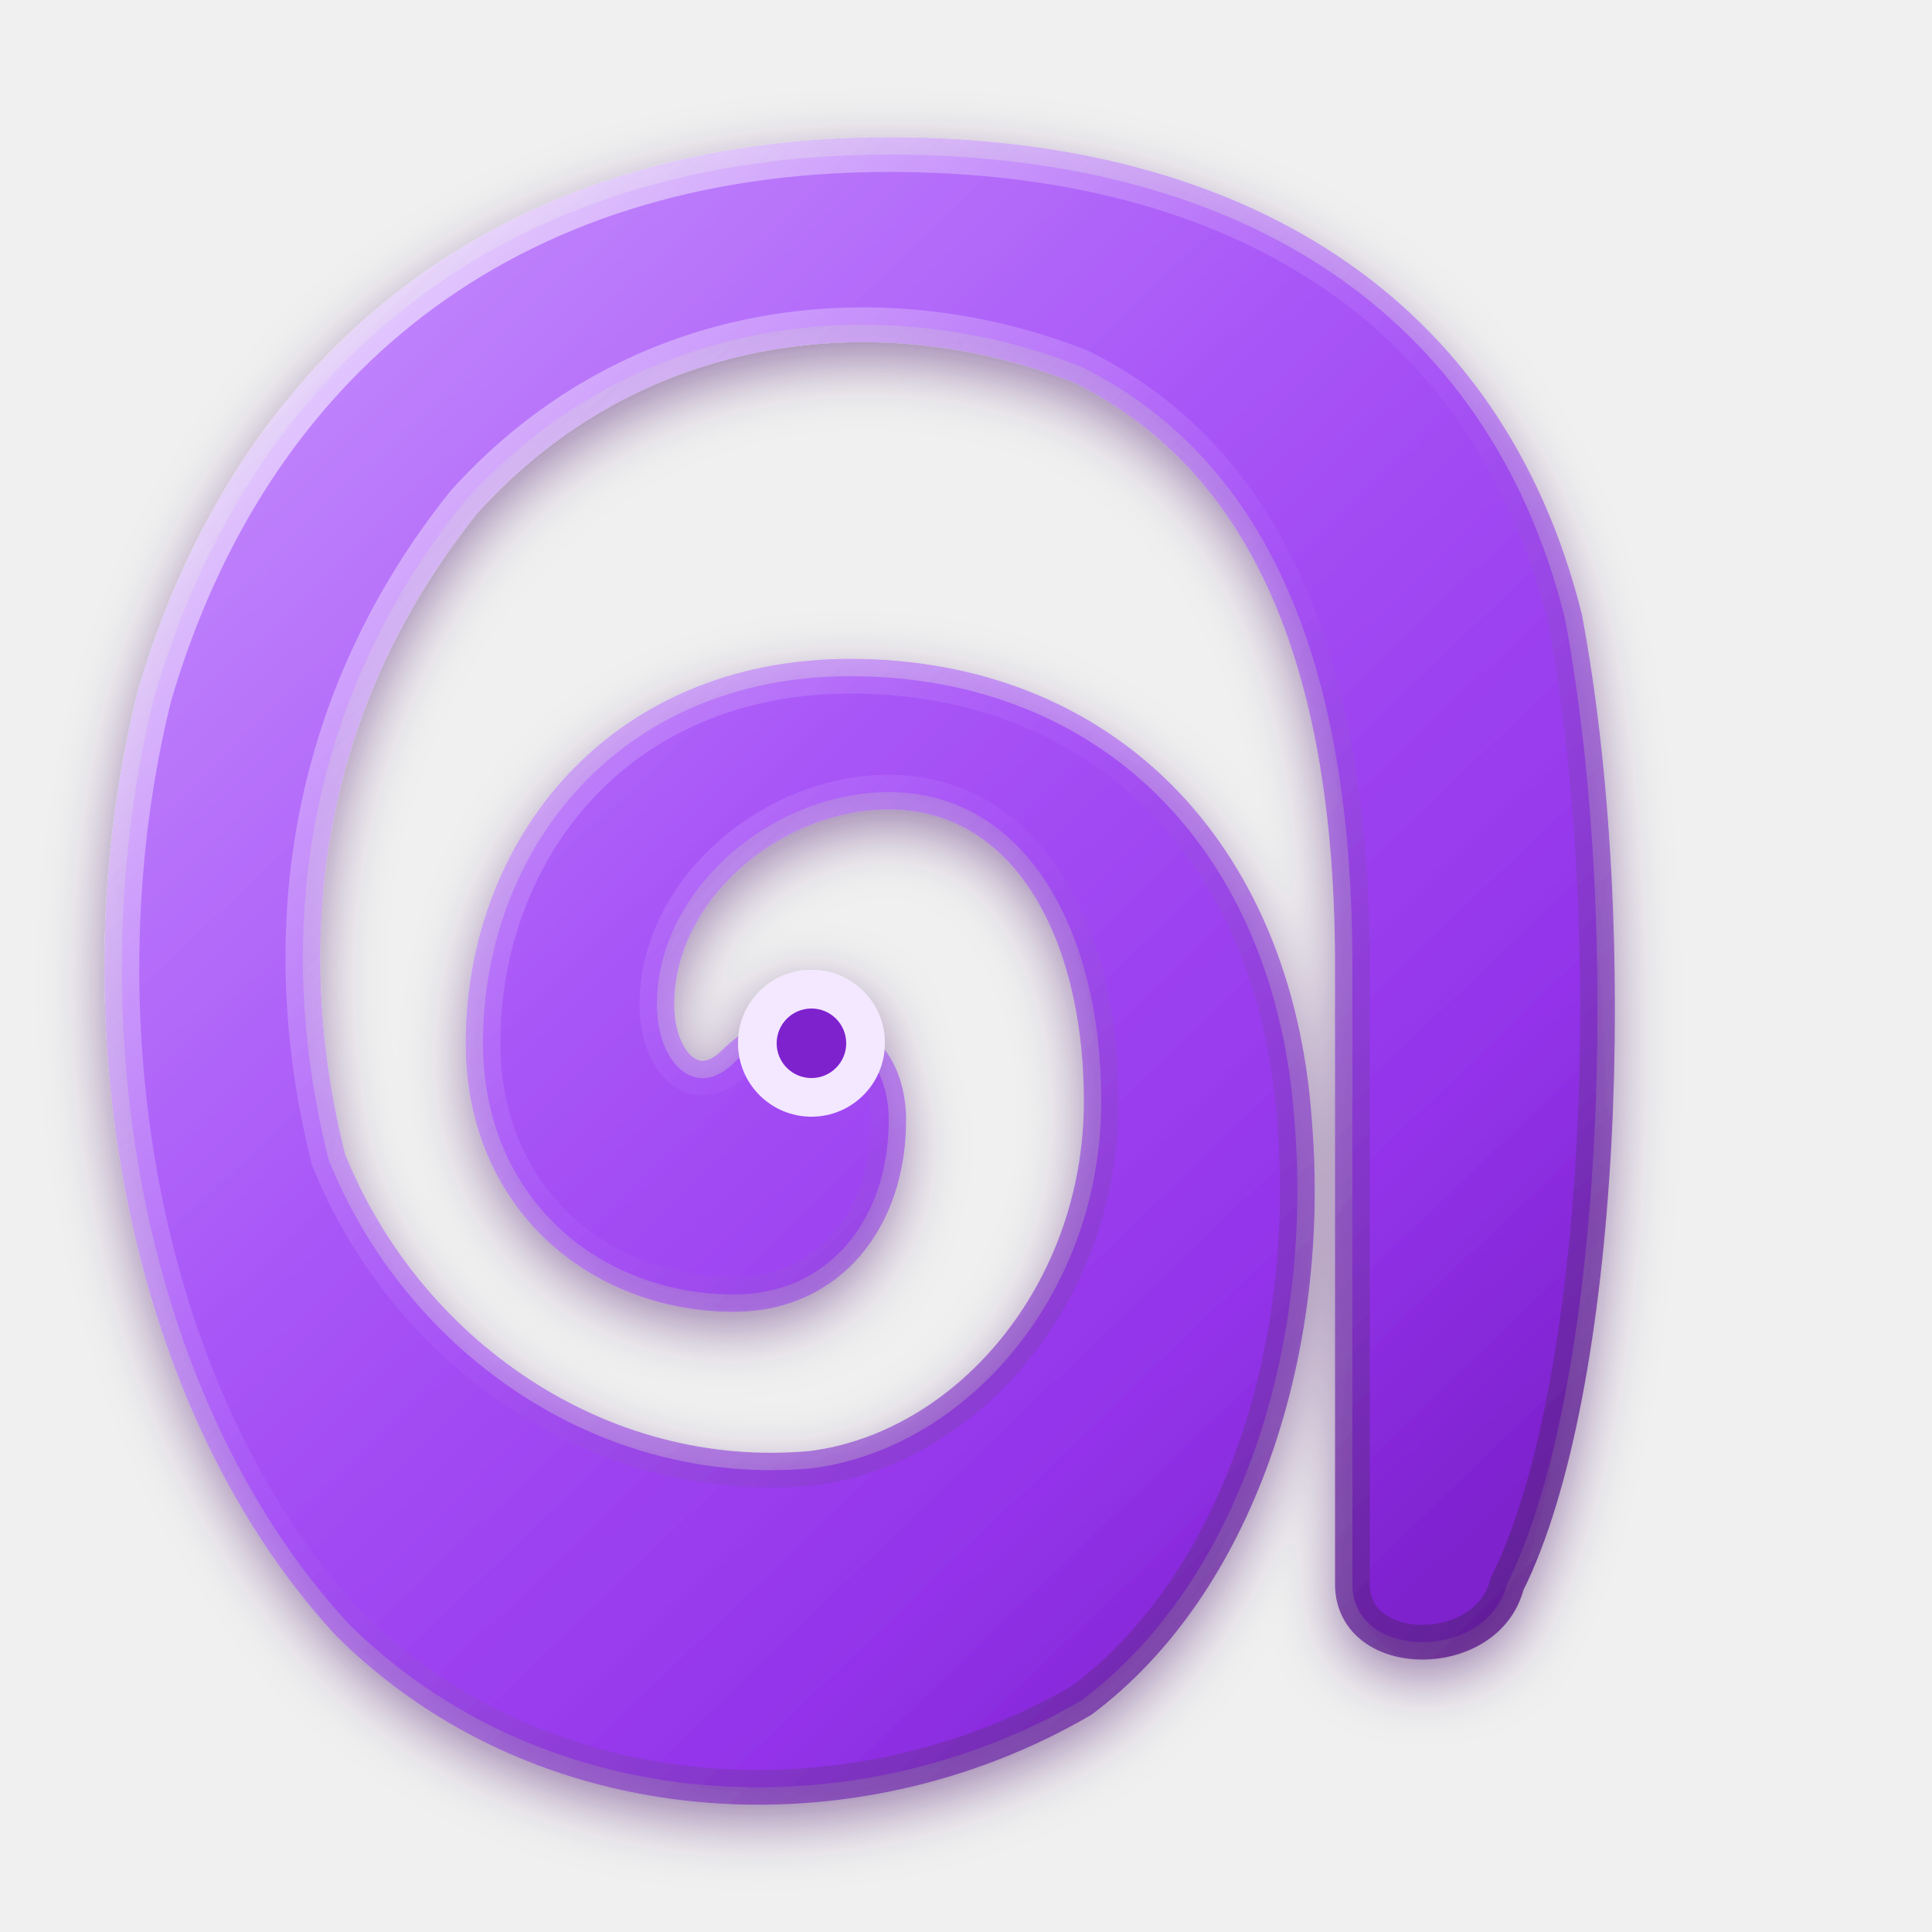
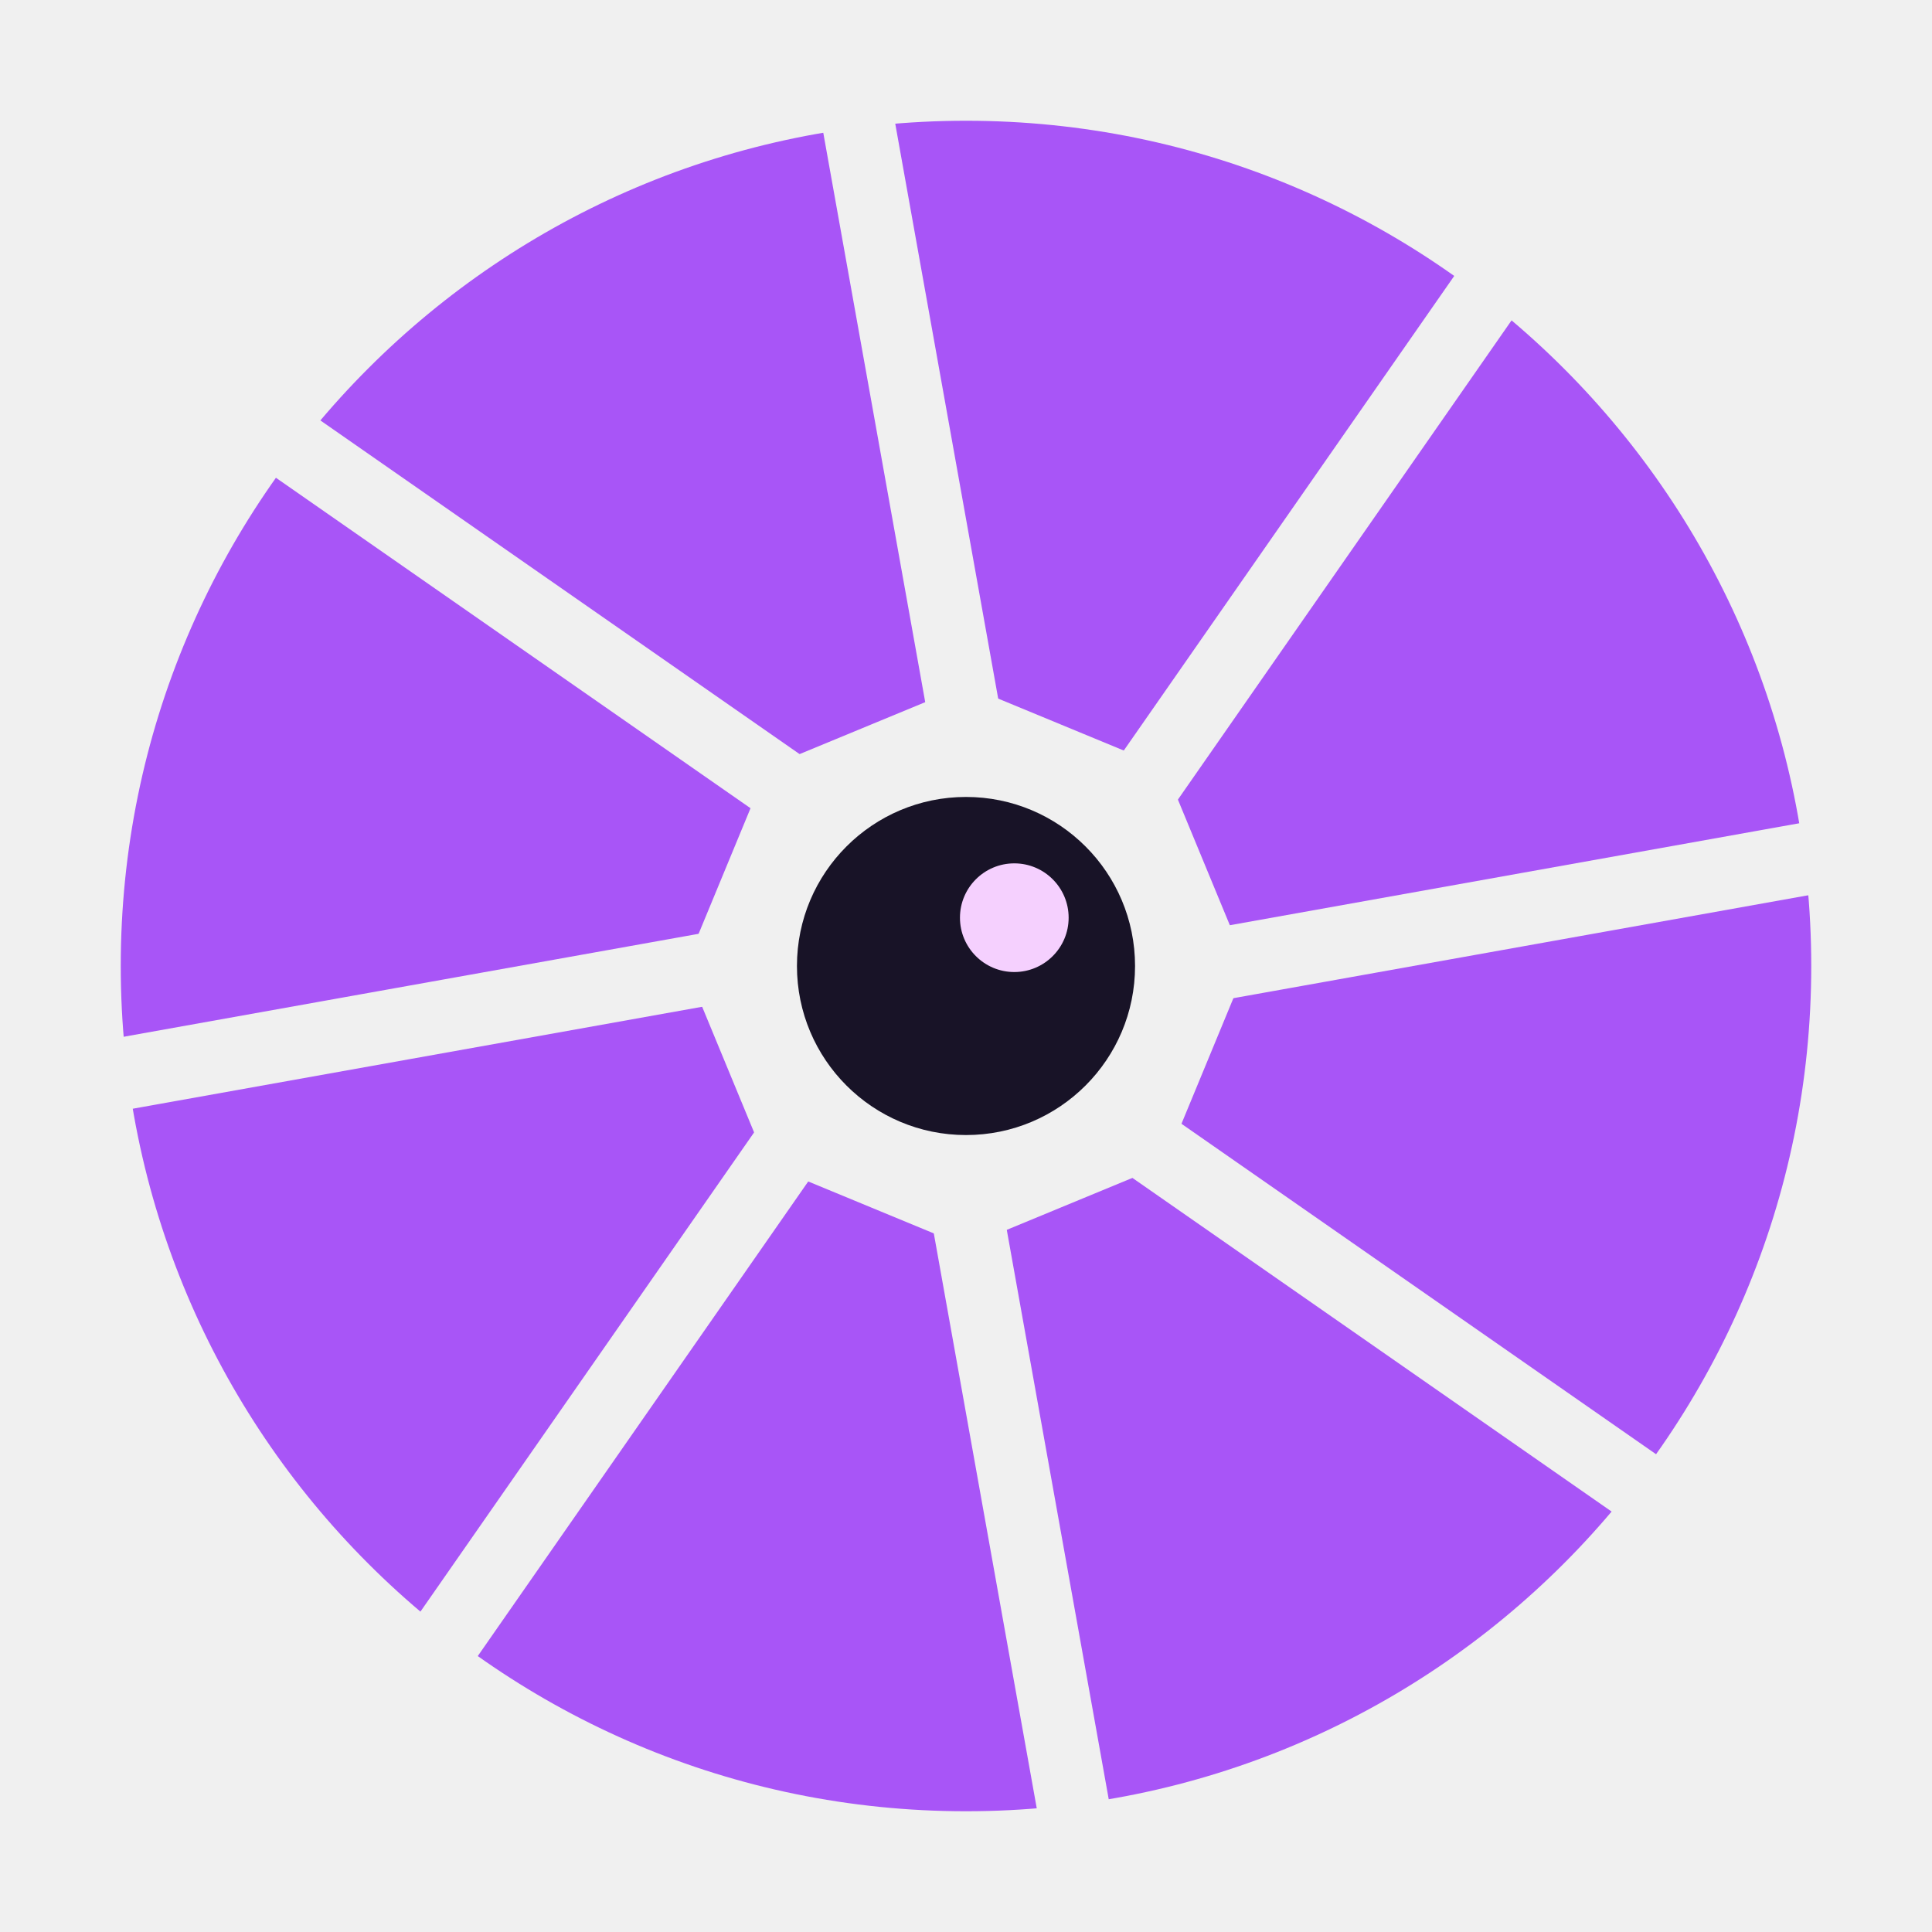
- <svg xmlns="http://www.w3.org/2000/svg" viewBox="0 0 100 100" fill="none">
+ <svg xmlns="http://www.w3.org/2000/svg" viewBox="0 0 32 32" fill="none">
  <defs>
-     <linearGradient id="chameleonTailGrad" x1="15%" y1="10%" x2="85%" y2="90%">
-       <stop offset="0%" stop-color="#c084fc" />
-       <stop offset="40%" stop-color="#a855f7" />
-       <stop offset="80%" stop-color="#9333ea" />
-       <stop offset="100%" stop-color="#7e22ce" />
-     </linearGradient>
-     <linearGradient id="chameleonTailStrokeGrad" x1="10%" y1="5%" x2="90%" y2="95%">
-       <stop offset="0%" stop-color="#f3e8ff" stop-opacity="0.9" />
-       <stop offset="50%" stop-color="#a855f7" stop-opacity="0.6" />
-       <stop offset="100%" stop-color="#581c87" stop-opacity="0.8" />
-     </linearGradient>
-     <filter id="tailShadow" x="-20%" y="-20%" width="140%" height="140%">
-       <feDropShadow dx="0" dy="1" stdDeviation="1.5" flood-color="#3b0764" flood-opacity="0.5" />
-     </filter>
+     <mask id="favIrisMask">
+       <rect width="32" height="32" fill="white" />
+       <polygon points="20,16 18.83,18.83 16,20 13.17,18.83 12,16 13.17,13.17 16,12 18.83,13.17" fill="black" stroke="black" stroke-width="1.2" stroke-linejoin="round" vector-effect="non-scaling-stroke" />
+       <g stroke="black" stroke-width="1.2" stroke-linecap="round" vector-effect="non-scaling-stroke">
+         <line id="cut-fav" x1="18.83" y1="18.83" x2="32" y2="28" vector-effect="non-scaling-stroke" />
+         <use href="#cut-fav" transform="rotate(45 16 16)" />
+         <use href="#cut-fav" transform="rotate(90 16 16)" />
+         <use href="#cut-fav" transform="rotate(135 16 16)" />
+         <use href="#cut-fav" transform="rotate(180 16 16)" />
+         <use href="#cut-fav" transform="rotate(225 16 16)" />
+         <use href="#cut-fav" transform="rotate(270 16 16)" />
+         <use href="#cut-fav" transform="rotate(315 16 16)" />
+       </g>
+     </mask>
  </defs>
-   <g filter="url(#tailShadow)">
-     <path d="M 78,82 C 83,72 84,48 81,32 C 77,16 64,8 46,8 C 26,8 13,19 8,36 C 4,52 7,72 18,84 C 28,94 44,95 56,88 C 64,82 68,70 67,58 C 66,44 57,35 44,35 C 32,35 25,44 25,54 C 25,62 31,67 38,67 C 43,67 46,63 46,58 C 46,53 41,52 38,55 C 36,57 34,55 34,52 C 34,46 40,41 46,41 C 53,41 57,48 57,57 C 57,67 50,75 42,76 C 31,77 21,70 17,60 C 14,48 16,36 24,26 C 33,16 46,15 56,19 C 66,24 70,35 70,50 L 70,82 C 70,86 77,86 78,82 Z" fill="url(#chameleonTailGrad)" stroke="url(#chameleonTailStrokeGrad)" stroke-width="1.8" stroke-linejoin="round" />
-     <circle cx="42" cy="54" r="3.8" fill="#f3e8ff" />
-     <circle cx="42" cy="54" r="1.8" fill="#7e22ce" />
-   </g>
+   <circle cx="16" cy="16" r="14" fill="#A855F7" mask="url(#favIrisMask)" vector-effect="non-scaling-stroke" />
+   <circle cx="16" cy="16" r="2.8" fill="#181327" />
+   <circle cx="16.8" cy="15.2" r="0.9" fill="#f5d0fe" />
</svg>
